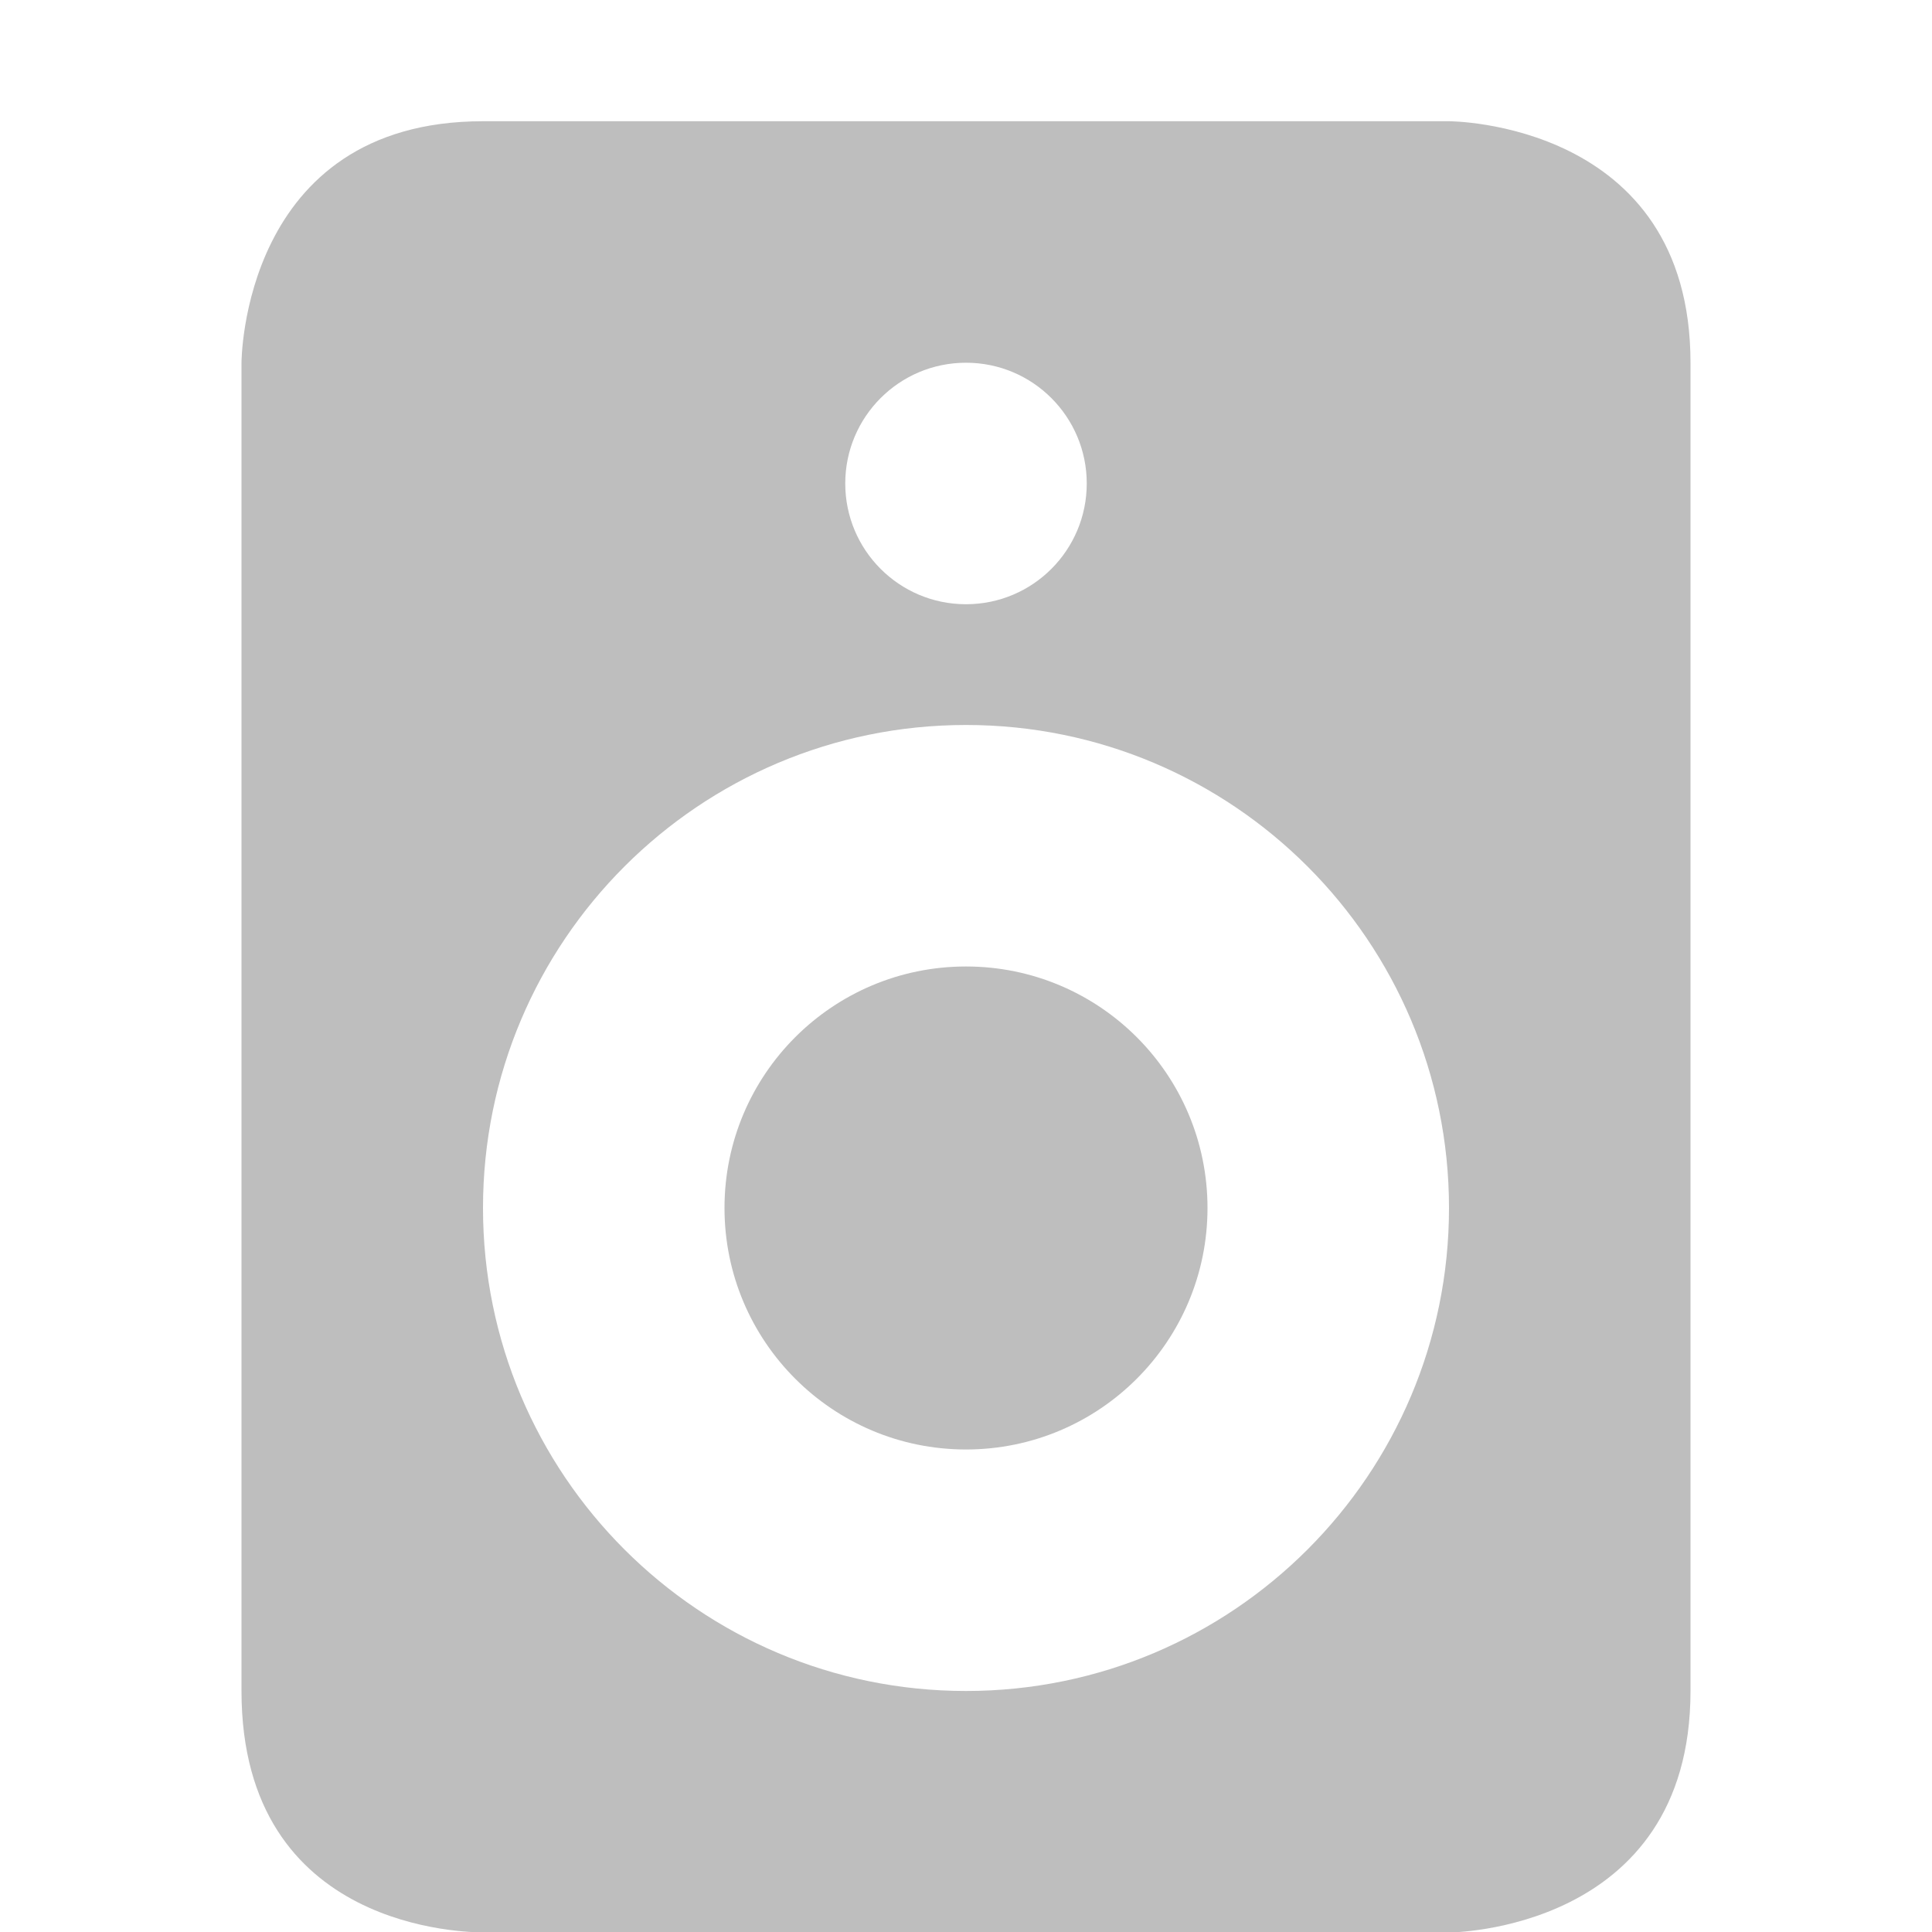
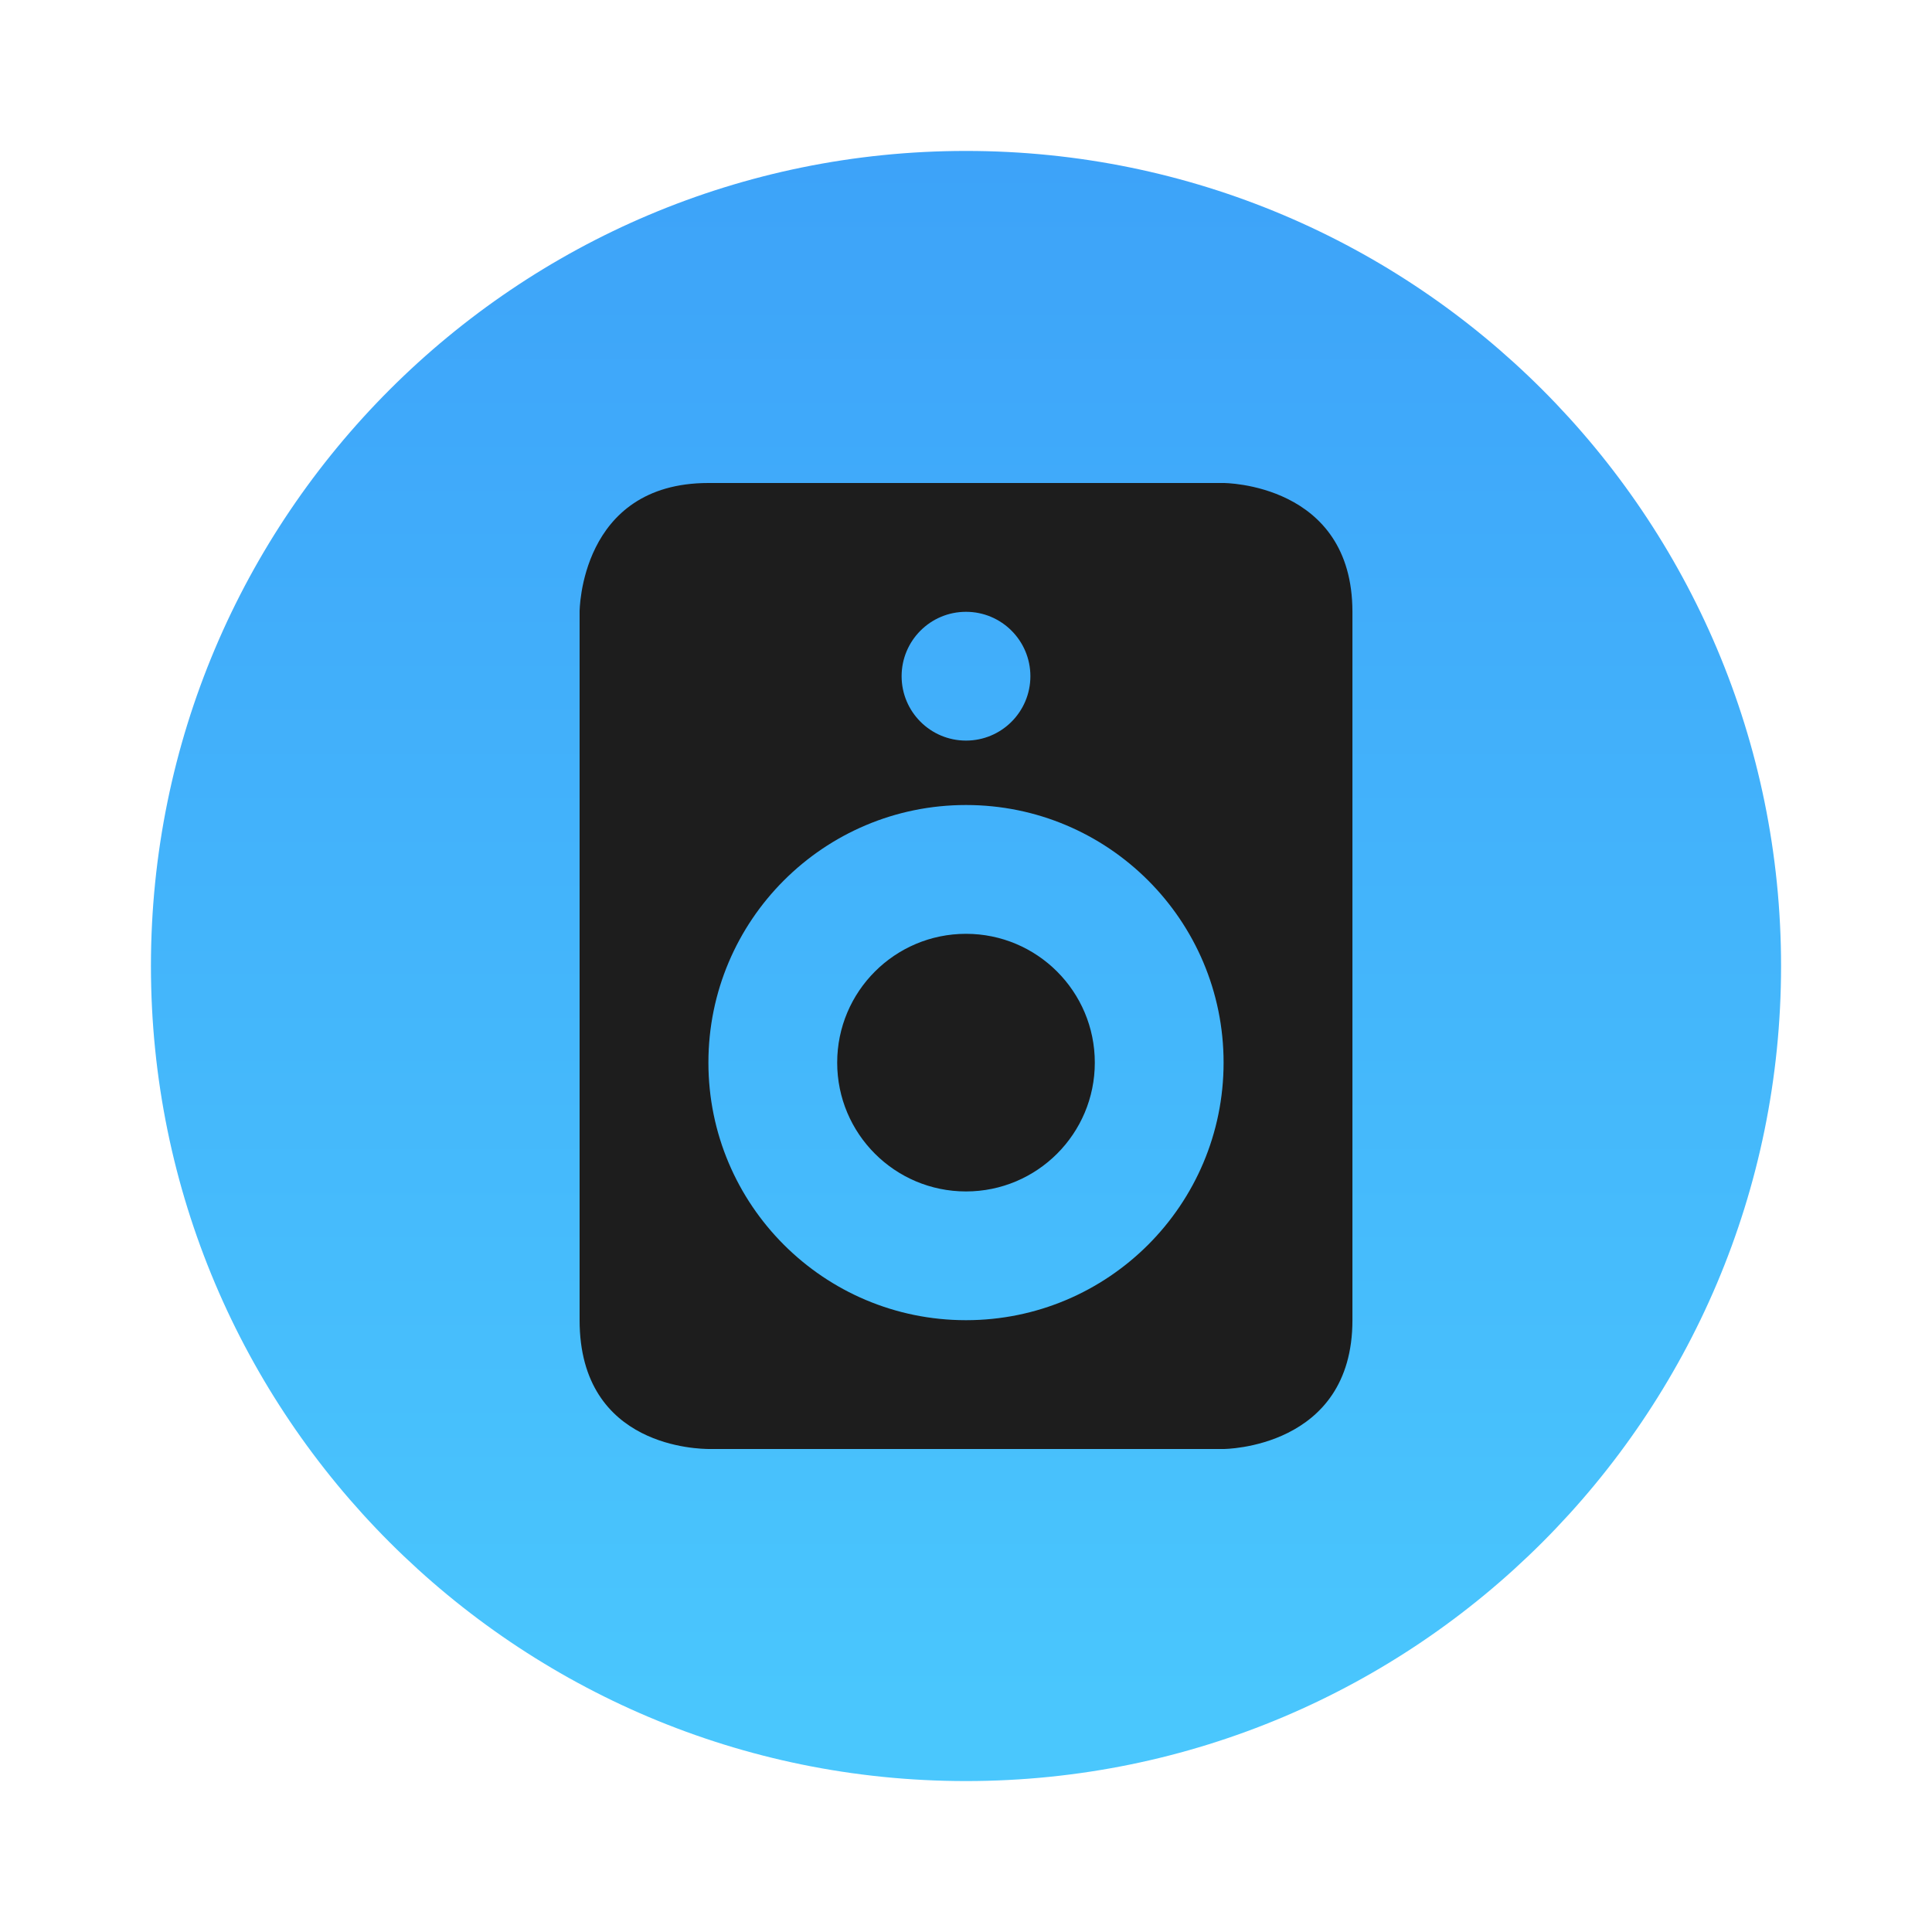
- <svg xmlns="http://www.w3.org/2000/svg" viewBox="0 0 16 16">
-   <defs id="defs3051">
-     <style type="text/css" id="current-color-scheme">
-       .ColorScheme-Text {
-         color:#4d4d4d;
-       }
-       </style>
+ <svg xmlns="http://www.w3.org/2000/svg" xmlns:xlink="http://www.w3.org/1999/xlink" height="64" width="64" version="1.1" id="svg34">
+   <defs id="defs38">
+     <linearGradient xlink:href="#linearGradient902" id="linearGradient904" x1="-0.147" y1="16" x2="32.147" y2="16" gradientUnits="userSpaceOnUse" gradientTransform="matrix(1.672147,0,0,1.672147,-58.75443,5.245587)" />
+     <linearGradient id="linearGradient902">
+       <stop style="stop-color:#5c5c5c;stop-opacity:1" offset="0" id="stop898" />
+       <stop style="stop-color:#aeaeae;stop-opacity:1" offset="1" id="stop900" />
+     </linearGradient>
+     <linearGradient id="d-3" gradientUnits="userSpaceOnUse" x1="367.633" x2="367.633" xlink:href="#a-6" y1="546.948" y2="517.339" gradientTransform="matrix(1.424422,0,0,1.424422,-471.5998,-729.5726)" />
+     <linearGradient id="a-6">
+       <stop offset="0" stop-color="#d3d3d3" id="stop2-7" />
+       <stop offset="1" stop-color="#fcf9f9" id="stop4-5" />
+     </linearGradient>
+     <linearGradient id="g" gradientUnits="userSpaceOnUse" x1="331.768" x2="331.768" y1="562.198" y2="531.618" gradientTransform="matrix(1.424422,0,0,1.424422,-471.5998,-729.5726)">
+       <stop offset="0" stop-color="#8d3aff" id="stop16" />
+       <stop offset="1" stop-color="#ff3680" id="stop18" />
+     </linearGradient>
+     <linearGradient xlink:href="#linearGradient1331" id="linearGradient890" x1="16.249" y1="30.114" x2="16.249" y2="2.393" gradientUnits="userSpaceOnUse" gradientTransform="matrix(1.889748,0,0,1.889748,4.025044,-59.97494)" />
+     <linearGradient id="linearGradient1331">
+       <stop style="stop-color:#00ff72;stop-opacity:1" offset="0" id="stop1327" />
+       <stop style="stop-color:#00ffcc;stop-opacity:1" offset="1" id="stop1329" />
+     </linearGradient>
+     <linearGradient xlink:href="#linearGradient1331" id="linearGradient890-3" x1="16.249" y1="30.114" x2="16.249" y2="2.393" gradientUnits="userSpaceOnUse" gradientTransform="matrix(1.889748,0,0,1.889748,1.763958,-62.23603)" />
+     <linearGradient xlink:href="#linearGradient850" id="linearGradient890-3-3" x1="16.249" y1="30.114" x2="16.249" y2="2.393" gradientUnits="userSpaceOnUse" gradientTransform="matrix(1.889748,0,0,1.889748,1.763958,-62.23603)" />
+     <linearGradient id="linearGradient850">
+       <stop id="stop846" offset="0" style="stop-color:#3da3f9;stop-opacity:1" />
+       <stop id="stop848" offset="1" style="stop-color:#4ac7fd;stop-opacity:1" />
+     </linearGradient>
  </defs>
-   <path style="fill:#bebebe;fill-opacity:1;stroke:none" class="ColorScheme-Text" d="M 4 1.004 C 2 1.004 2 3.004 2 3.004 L 2 14.004 C 2 16.004 3.893 16 4 16.004 L 12 16.004 C 12 16.004 14 16 14 14.004 L 14 3.004 C 14 1.004 12 1.004 12 1.004 L 4 1.004 z M 8 3.004 C 8.554 3.004 9 3.453 9 4.004 C 9 4.555 8.554 5.004 8 5.004 C 7.446 5.004 7 4.555 7 4.004 C 7 3.453 7.446 3.004 8 3.004 z M 8 6.004 C 10.209 6.004 12 7.795 12 10.004 C 12 12.213 10.209 14.004 8 14.004 C 5.791 14.004 4 12.213 4 10.004 C 4 7.795 5.791 6.004 8 6.004 z M 8 8.004 C 6.895 8.004 6 8.899 6 10.004 C 6 11.108 6.895 12.004 8 12.004 C 9.105 12.004 10 11.108 10 10.004 C 10 8.899 9.105 8.004 8 8.004 z " />
+   <linearGradient id="a">
+     <stop offset="0" stop-color="#1365f4" id="stop2" />
+     <stop offset="1" stop-color="#05b2fc" id="stop4" />
+   </linearGradient>
+   <linearGradient id="b" gradientUnits="userSpaceOnUse" x1="399.571" x2="399.571" y1="545.798" y2="517.798">
+     <stop offset="0" stop-color="#3889e9" id="stop7" />
+     <stop offset="1" stop-color="#5ea5fb" id="stop9" />
+   </linearGradient>
+   <linearGradient id="c" gradientUnits="userSpaceOnUse" x1="400.512" x2="400.699" xlink:href="#a" y1="546.074" y2="517.773" />
+   <linearGradient gradientUnits="userSpaceOnUse" x1="41.165" x2="54.039" y1="89.364" y2="20.836" id="linearGradient17">
+     <stop offset="0" stop-color="#e3e3e3" id="stop13" />
+     <stop offset="1" stop-color="#fffcff" id="stop15" />
+   </linearGradient>
+   <linearGradient id="d" gradientUnits="userSpaceOnUse" x1="394.818" x2="396.73" xlink:href="#a" y1="546.728" y2="518.37" />
+   <circle cx="52.329" cy="28.693" r="0" id="circle27" style="fill:url(#d-3);stroke-width:1" />
+   <circle cx="1.25" cy="49.733" r="0" id="circle29" style="fill:none;stroke:url(#g);stroke-width:1.42" />
+   <circle cx="156.128" cy="28.1" r="0" id="circle33" style="stroke-width:1" />
+   <circle transform="scale(1,-1)" cx="32" cy="-32" r="27" id="circle882-6" style="fill:url(#linearGradient890-3-3);fill-opacity:1;stroke:none;stroke-width:1.057" />
+   <path style="fill-opacity:1;fill:#1d1d1d" d="m 23.467,16 c -4.267,0 -4.267,4.267 -4.267,4.267 V 43.733 C 19.2,48 23.239,47.992 23.467,48 h 17.067 c 0,0 4.267,-0.009 4.267,-4.267 V 20.267 C 44.8,16 40.533,16 40.533,16 Z m 8.533,4.267 c 1.182,0 2.133,0.959 2.133,2.133 0,1.175 -0.951,2.133 -2.133,2.133 -1.182,0 -2.133,-0.959 -2.133,-2.133 0,-1.175 0.951,-2.133 2.133,-2.133 z m 0,6.4 c 4.713,0 8.533,3.821 8.533,8.533 0,4.713 -3.821,8.533 -8.533,8.533 -4.713,0 -8.533,-3.821 -8.533,-8.533 0,-4.713 3.821,-8.533 8.533,-8.533 z m 0,4.267 c -2.356,0 -4.267,1.91 -4.267,4.267 0,2.356 1.91,4.267 4.267,4.267 2.356,0 4.267,-1.91 4.267,-4.267 0,-2.356 -1.91,-4.267 -4.267,-4.267 z" id="path18" />
</svg>
